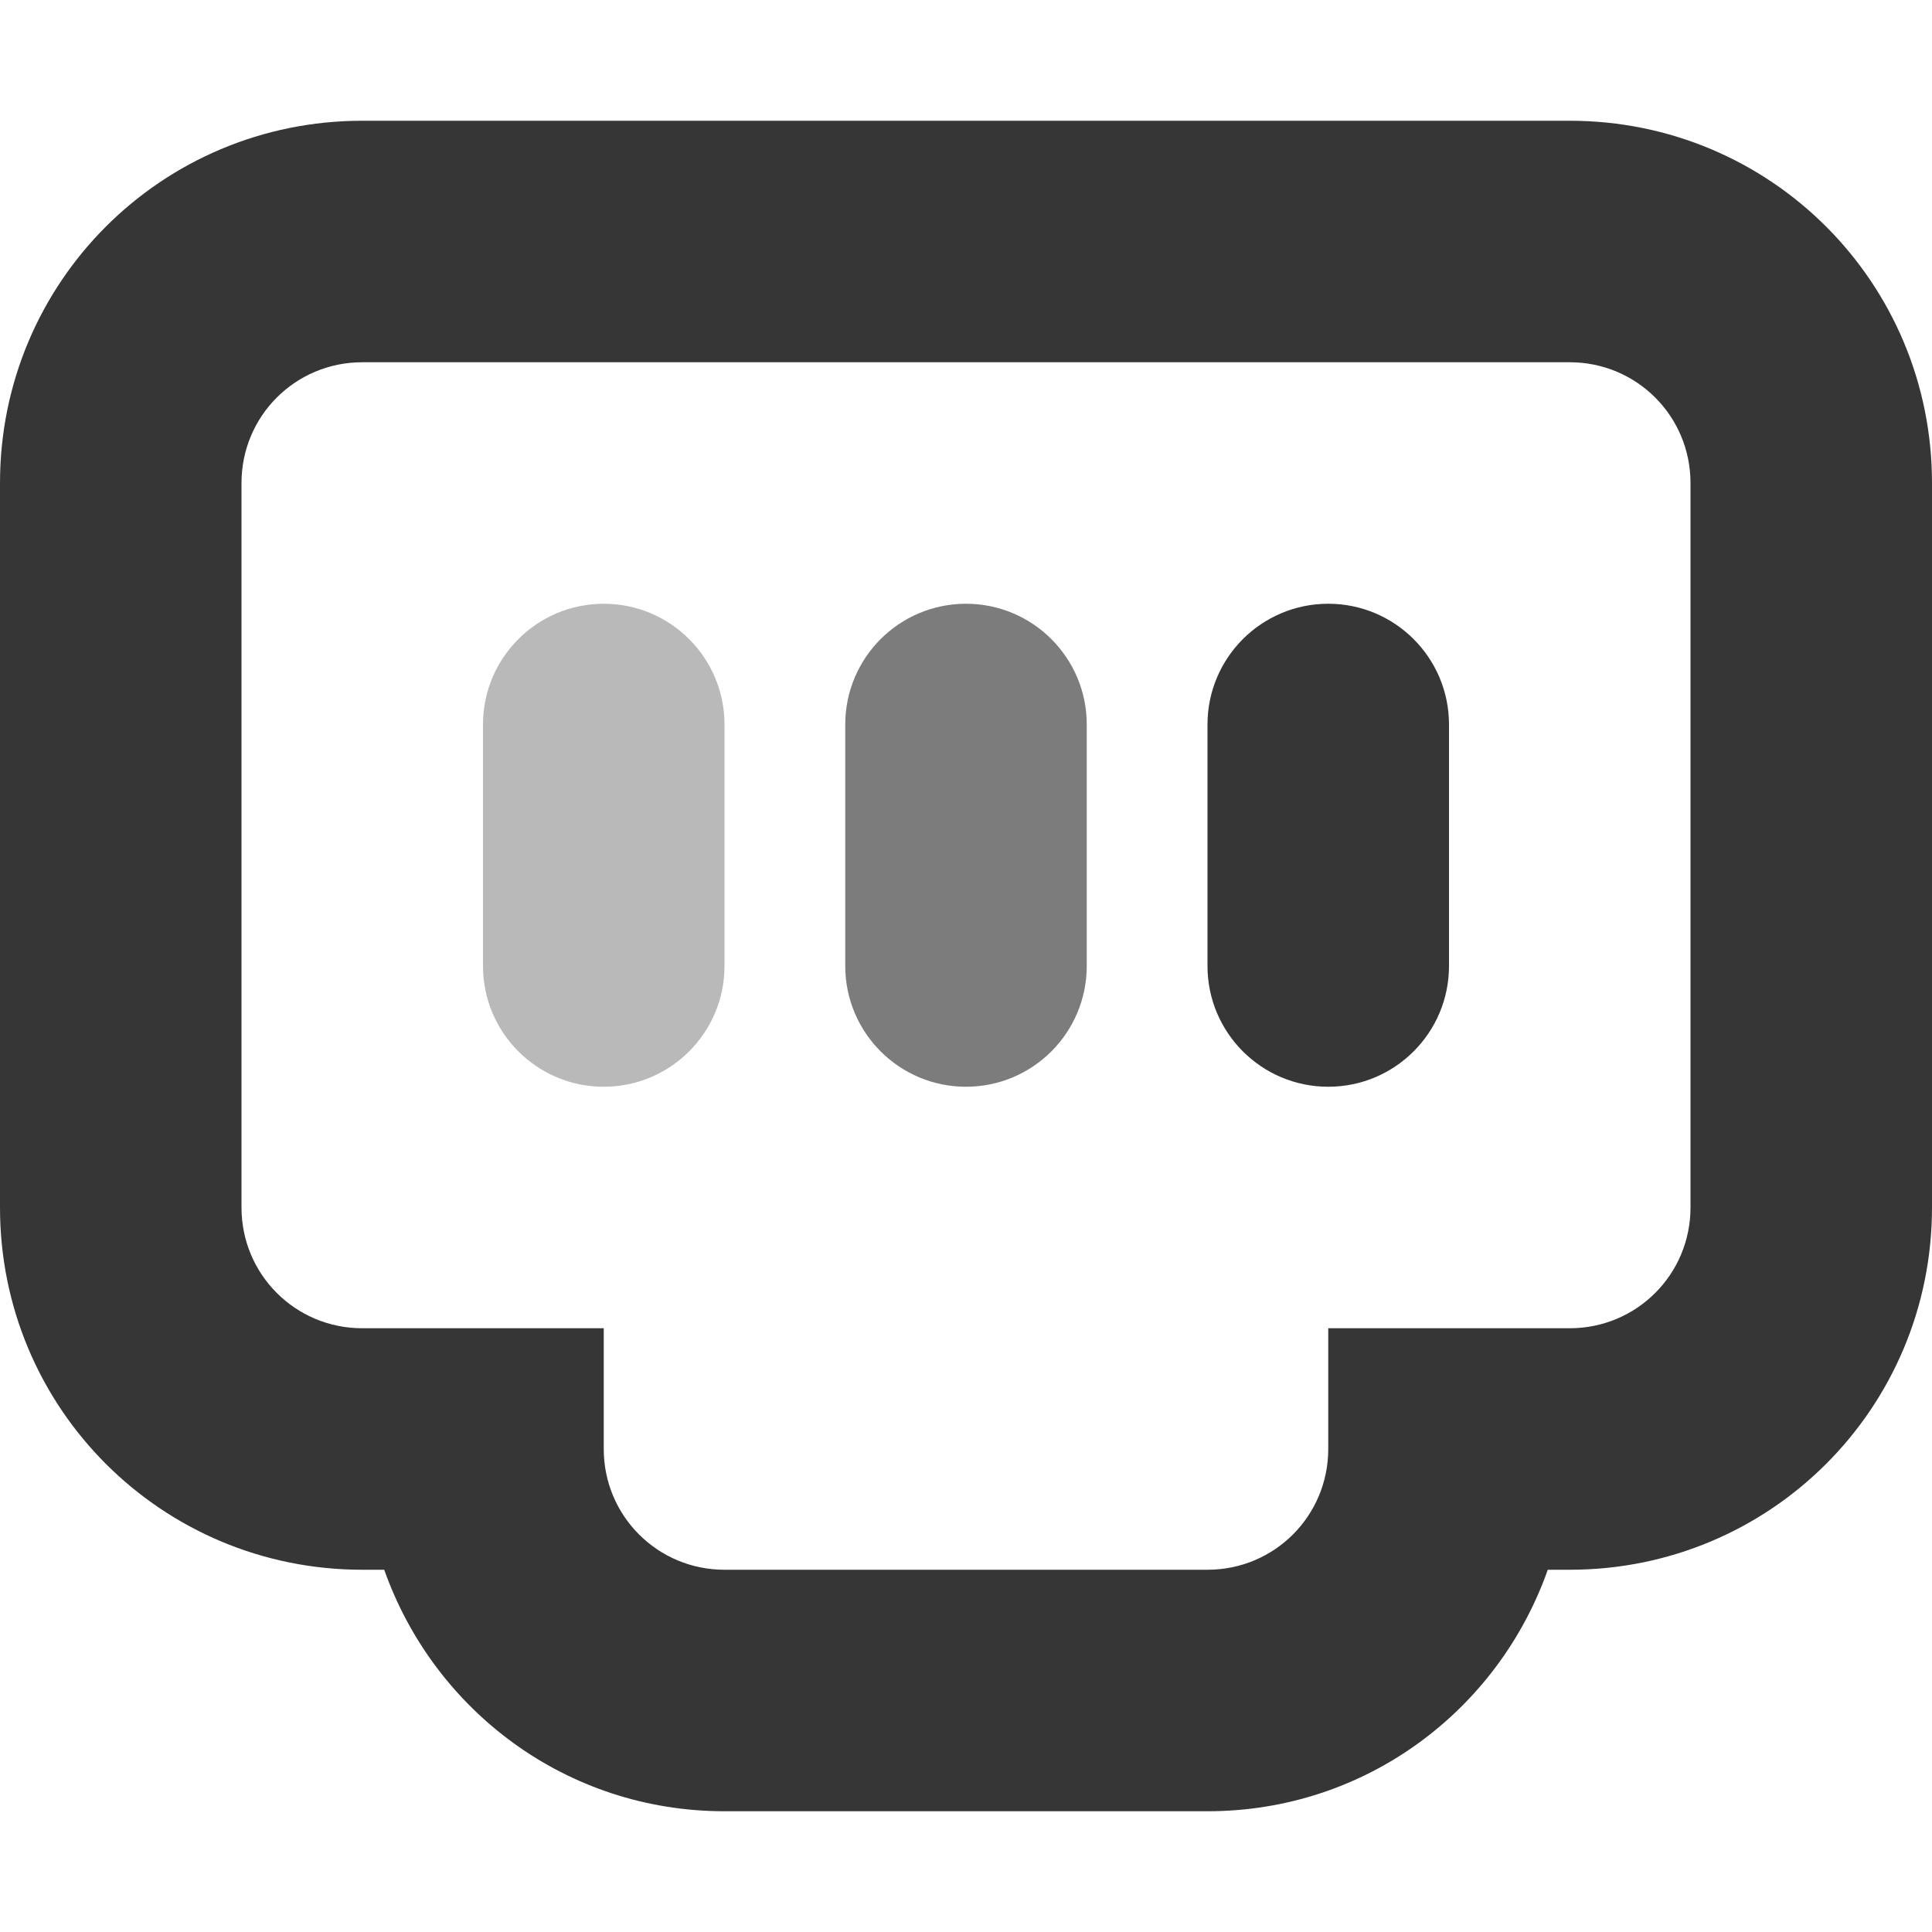
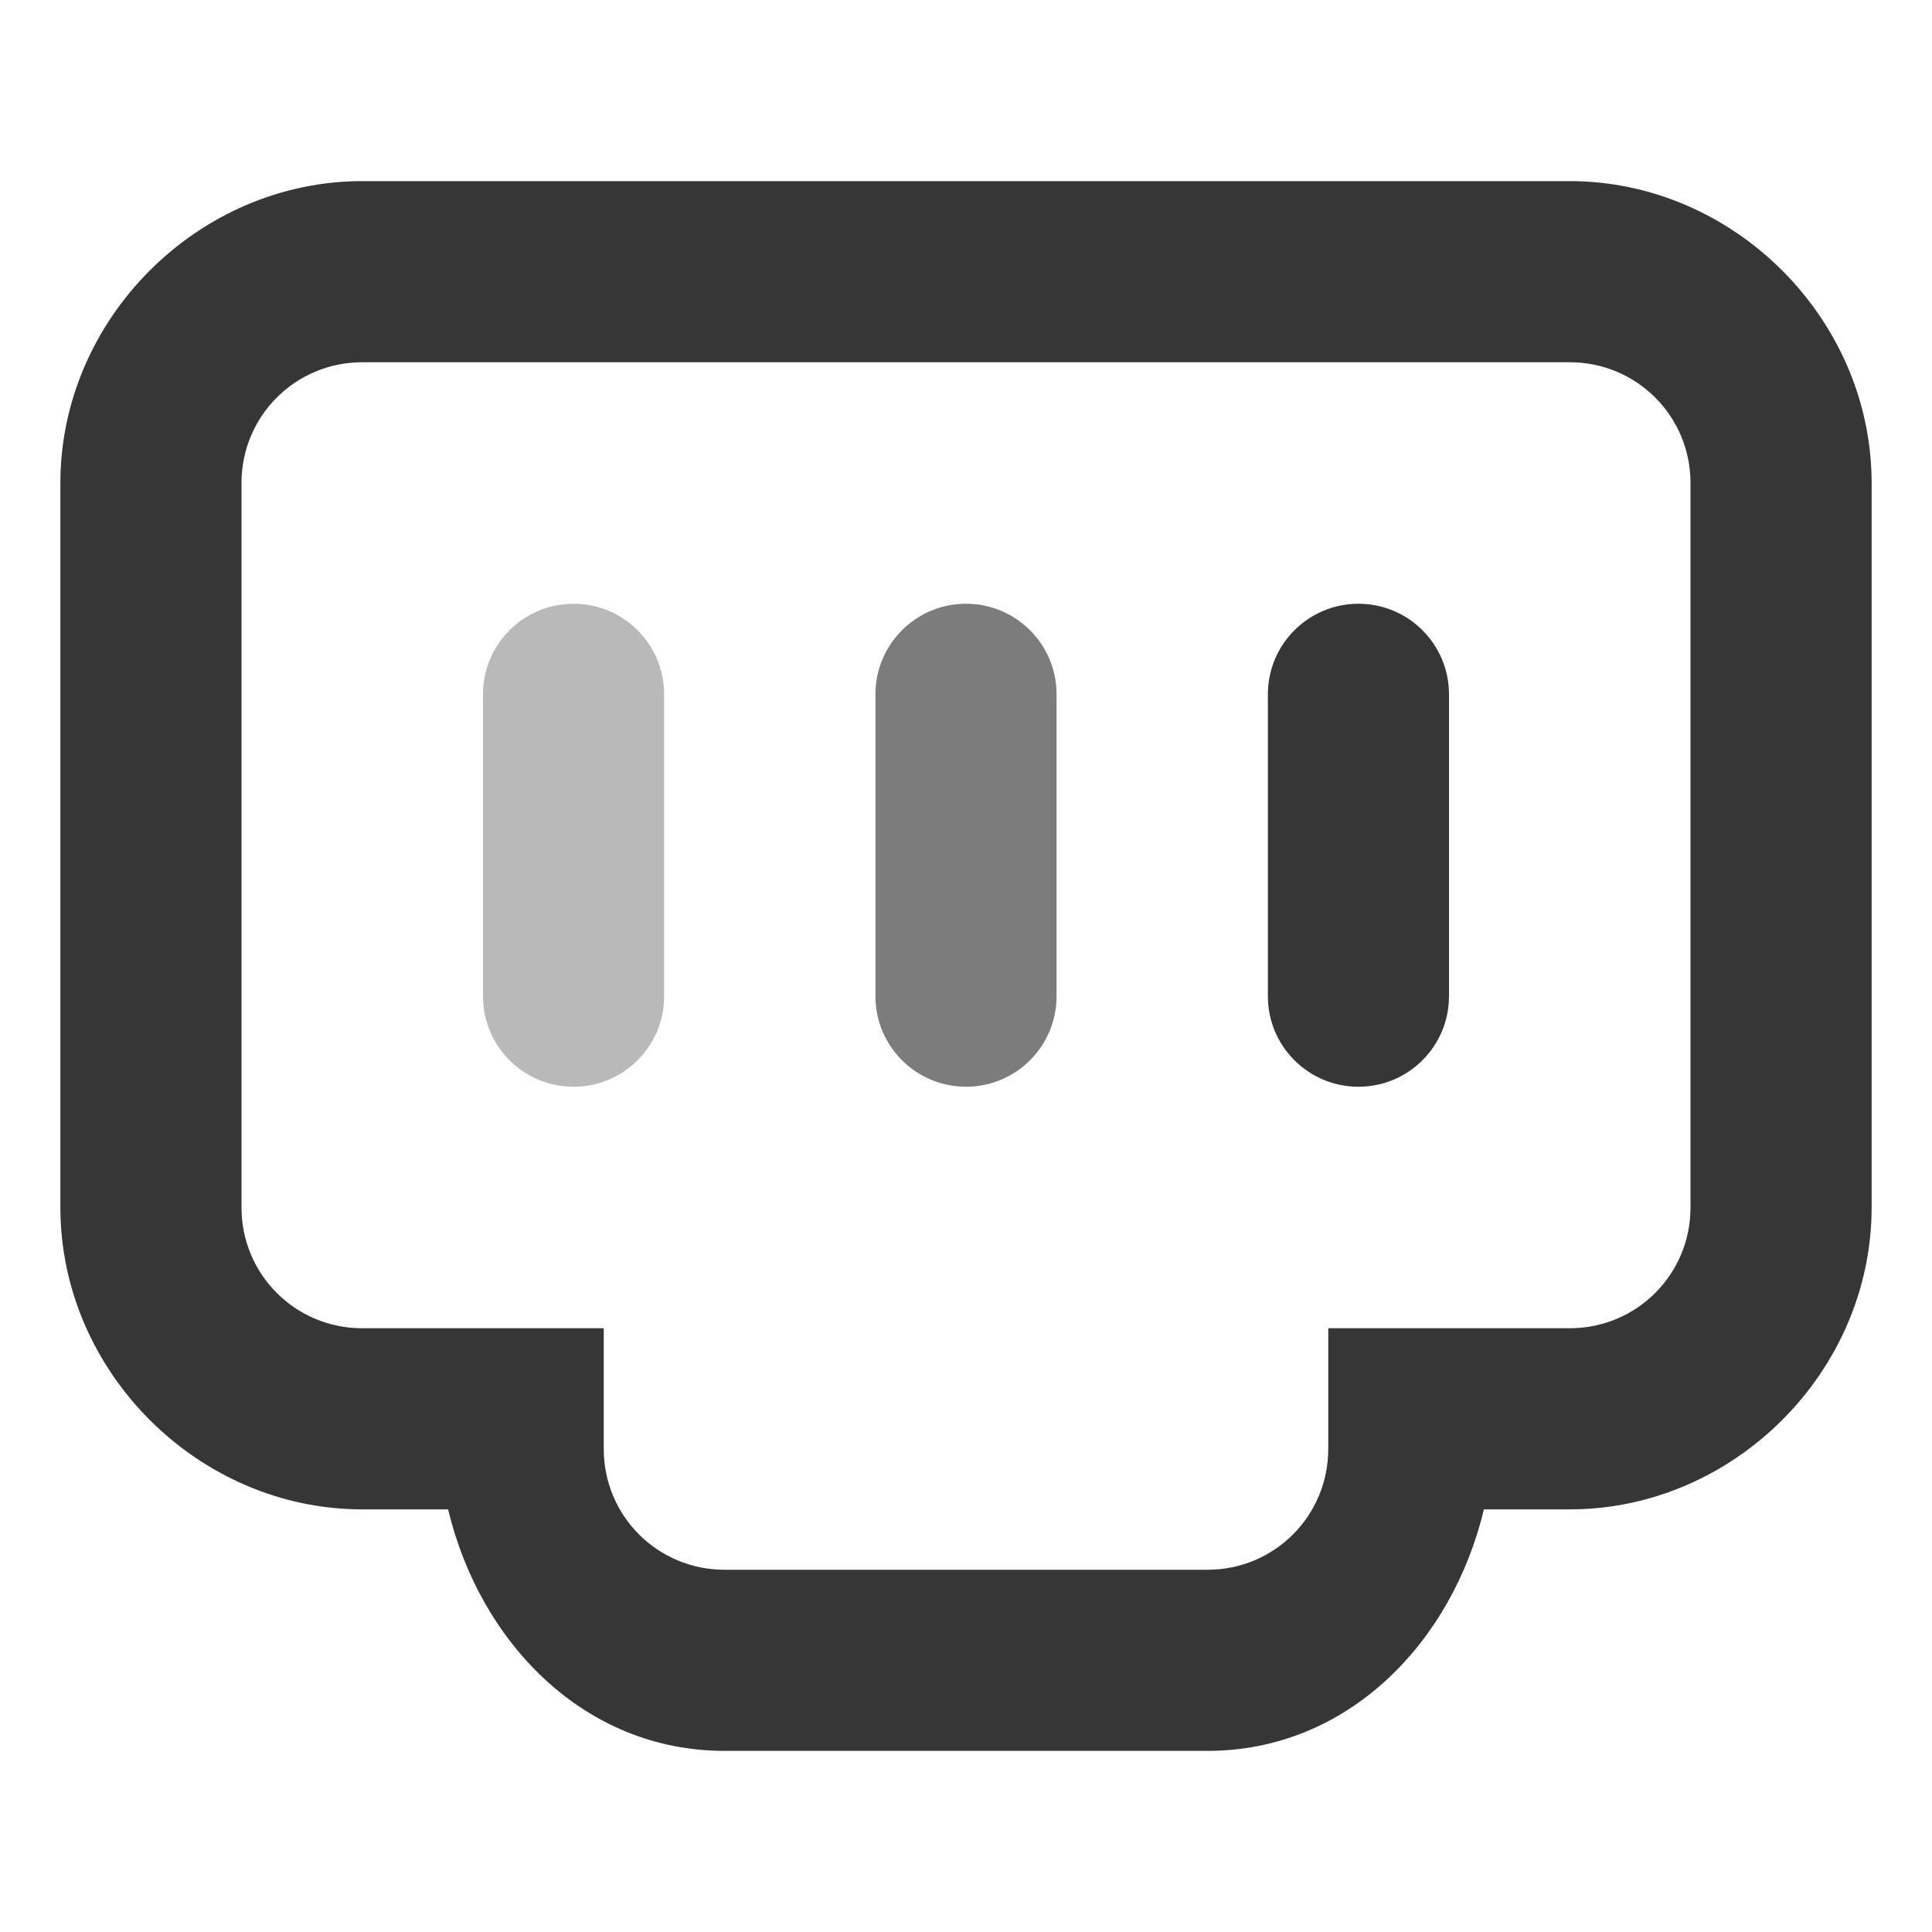
<svg xmlns="http://www.w3.org/2000/svg" width="16" height="16" version="1.1">
-   <path class="ColorScheme-Text" d="m3 1c-1.662 0-3 1.338-3 3v6c0 1.662 1.338 3 3 3h0.182c0.412 1.165 1.509 2 2.818 2h4c1.309 0 2.407-0.835 2.818-2h0.182c1.662 0 3-1.338 3-3v-6c0-1.662-1.338-3-3-3zm0 2 10-2e-7c0.554 0 1 0.446 1 1v6c0 0.554-0.446 1-1 1h-2v1c0 0.554-0.446 1-1 1h-4c-0.554 0-1-0.446-1-1v-1h-2c-0.554 0-1-0.446-1-1v-6c0-0.554 0.446-1 1-1z" fill="#363636" />
-   <rect x="4" y="5" width="2" height="4" rx="1" ry="1" fill="#363636" opacity=".35" style="paint-order:stroke fill markers" />
-   <rect x="7" y="5" width="2" height="4" rx="1" ry="1" fill="#363636" opacity=".65" style="paint-order:stroke fill markers" />
-   <rect x="10" y="5" width="2" height="4" rx="1" ry="1" fill="#363636" style="paint-order:stroke fill markers" />
+   <rect x="4" y="5" width="1.5" height="4" rx=".75" ry=".75" fill="#363636" opacity=".35" stroke-width=".866" style="paint-order:stroke fill markers" />
+   <rect x="7.25" y="5" width="1.5" height="4" rx=".75" ry=".75" fill="#363636" opacity=".65" stroke-width=".866" style="paint-order:stroke fill markers" />
+   <rect x="10.5" y="5" width="1.5" height="4" rx=".75" ry=".75" fill="#363636" stroke-width=".866" style="paint-order:stroke fill markers" />
+   <g class="ColorScheme-Text">
+     <path d="m3 1.5c-1.359-5e-7 -2.5 1.141-2.5 2.5v6c0 1.359 1.141 2.5 2.5 2.5h0.711c0.262 1.097 1.123 2 2.289 2h4c1.166 0 2.027-0.903 2.289-2h0.711c1.359 0 2.5-1.141 2.5-2.5v-6c0-1.359-1.141-2.5-2.5-2.5zm0 1.5h10c0.554 0 1 0.446 1 1v6c0 0.554-0.446 1-1 1h-2v1c0 0.554-0.446 1-1 1h-4c-0.554 0-1-0.446-1-1v-1h-2c-0.554 0-1-0.446-1-1v-6c0-0.554 0.446-1 1-1z" color="#000000" fill="#363636" style="-inkscape-stroke:none" />
+   </g>
</svg>
